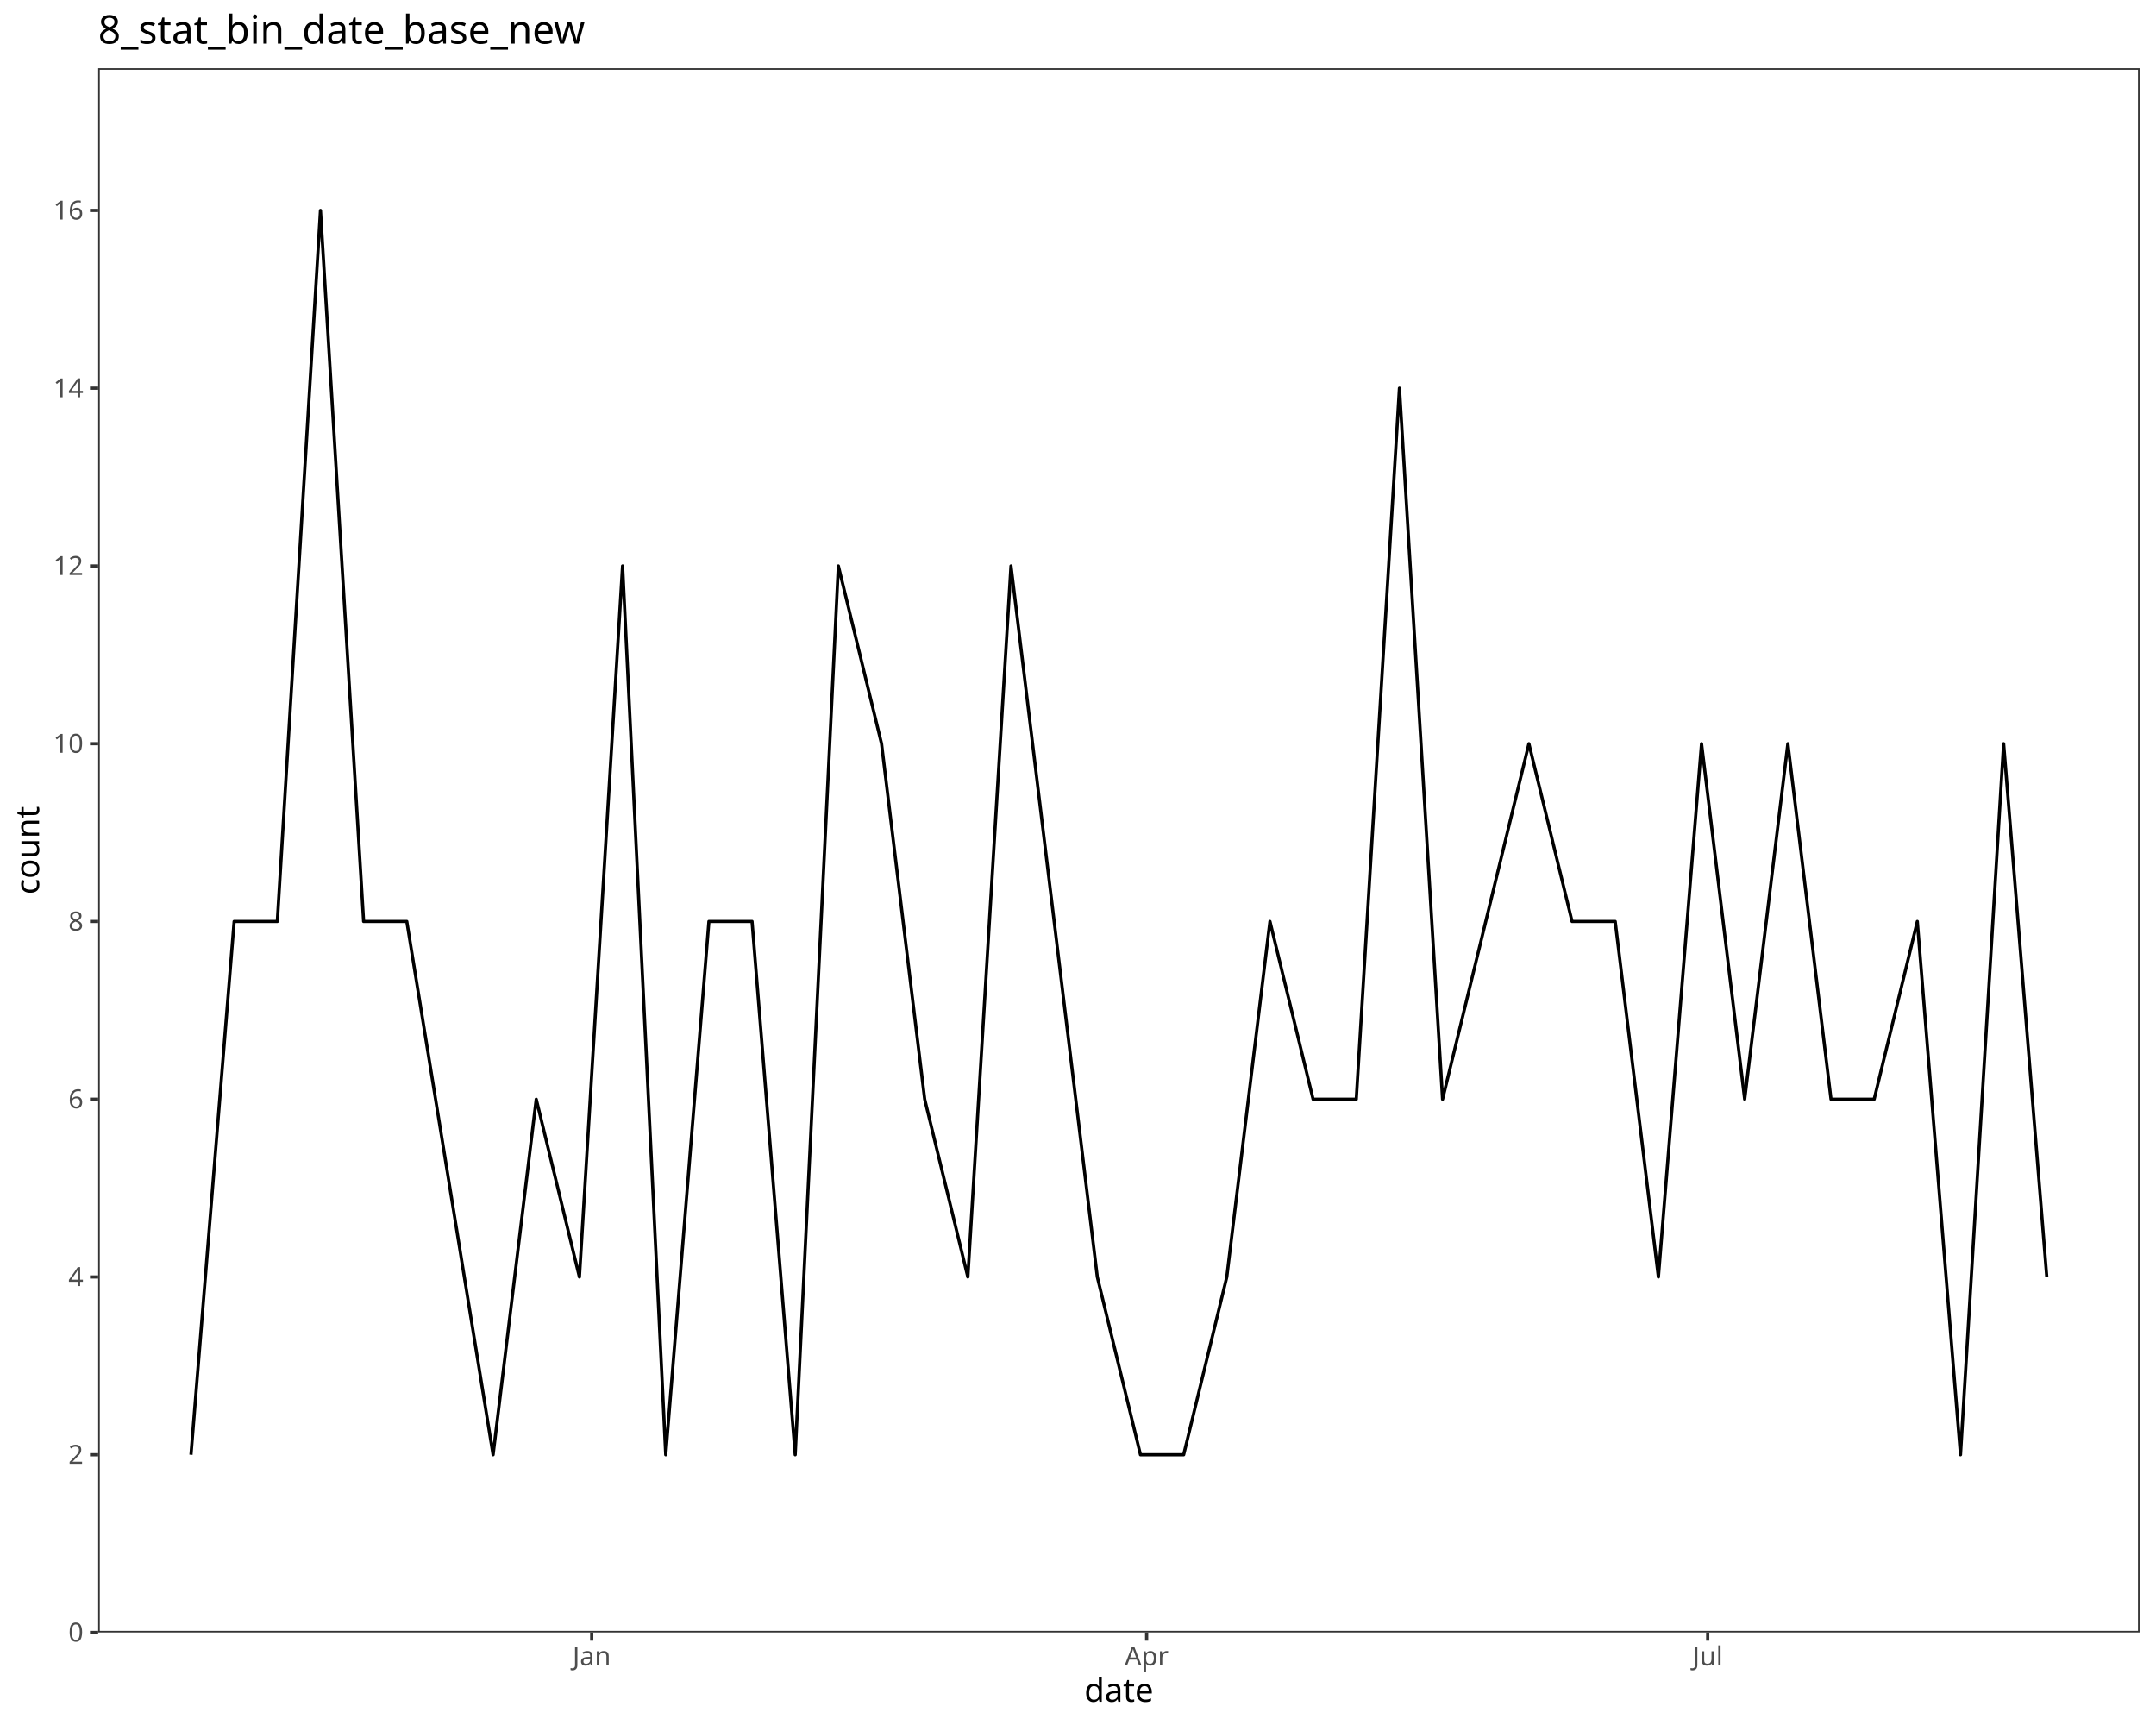
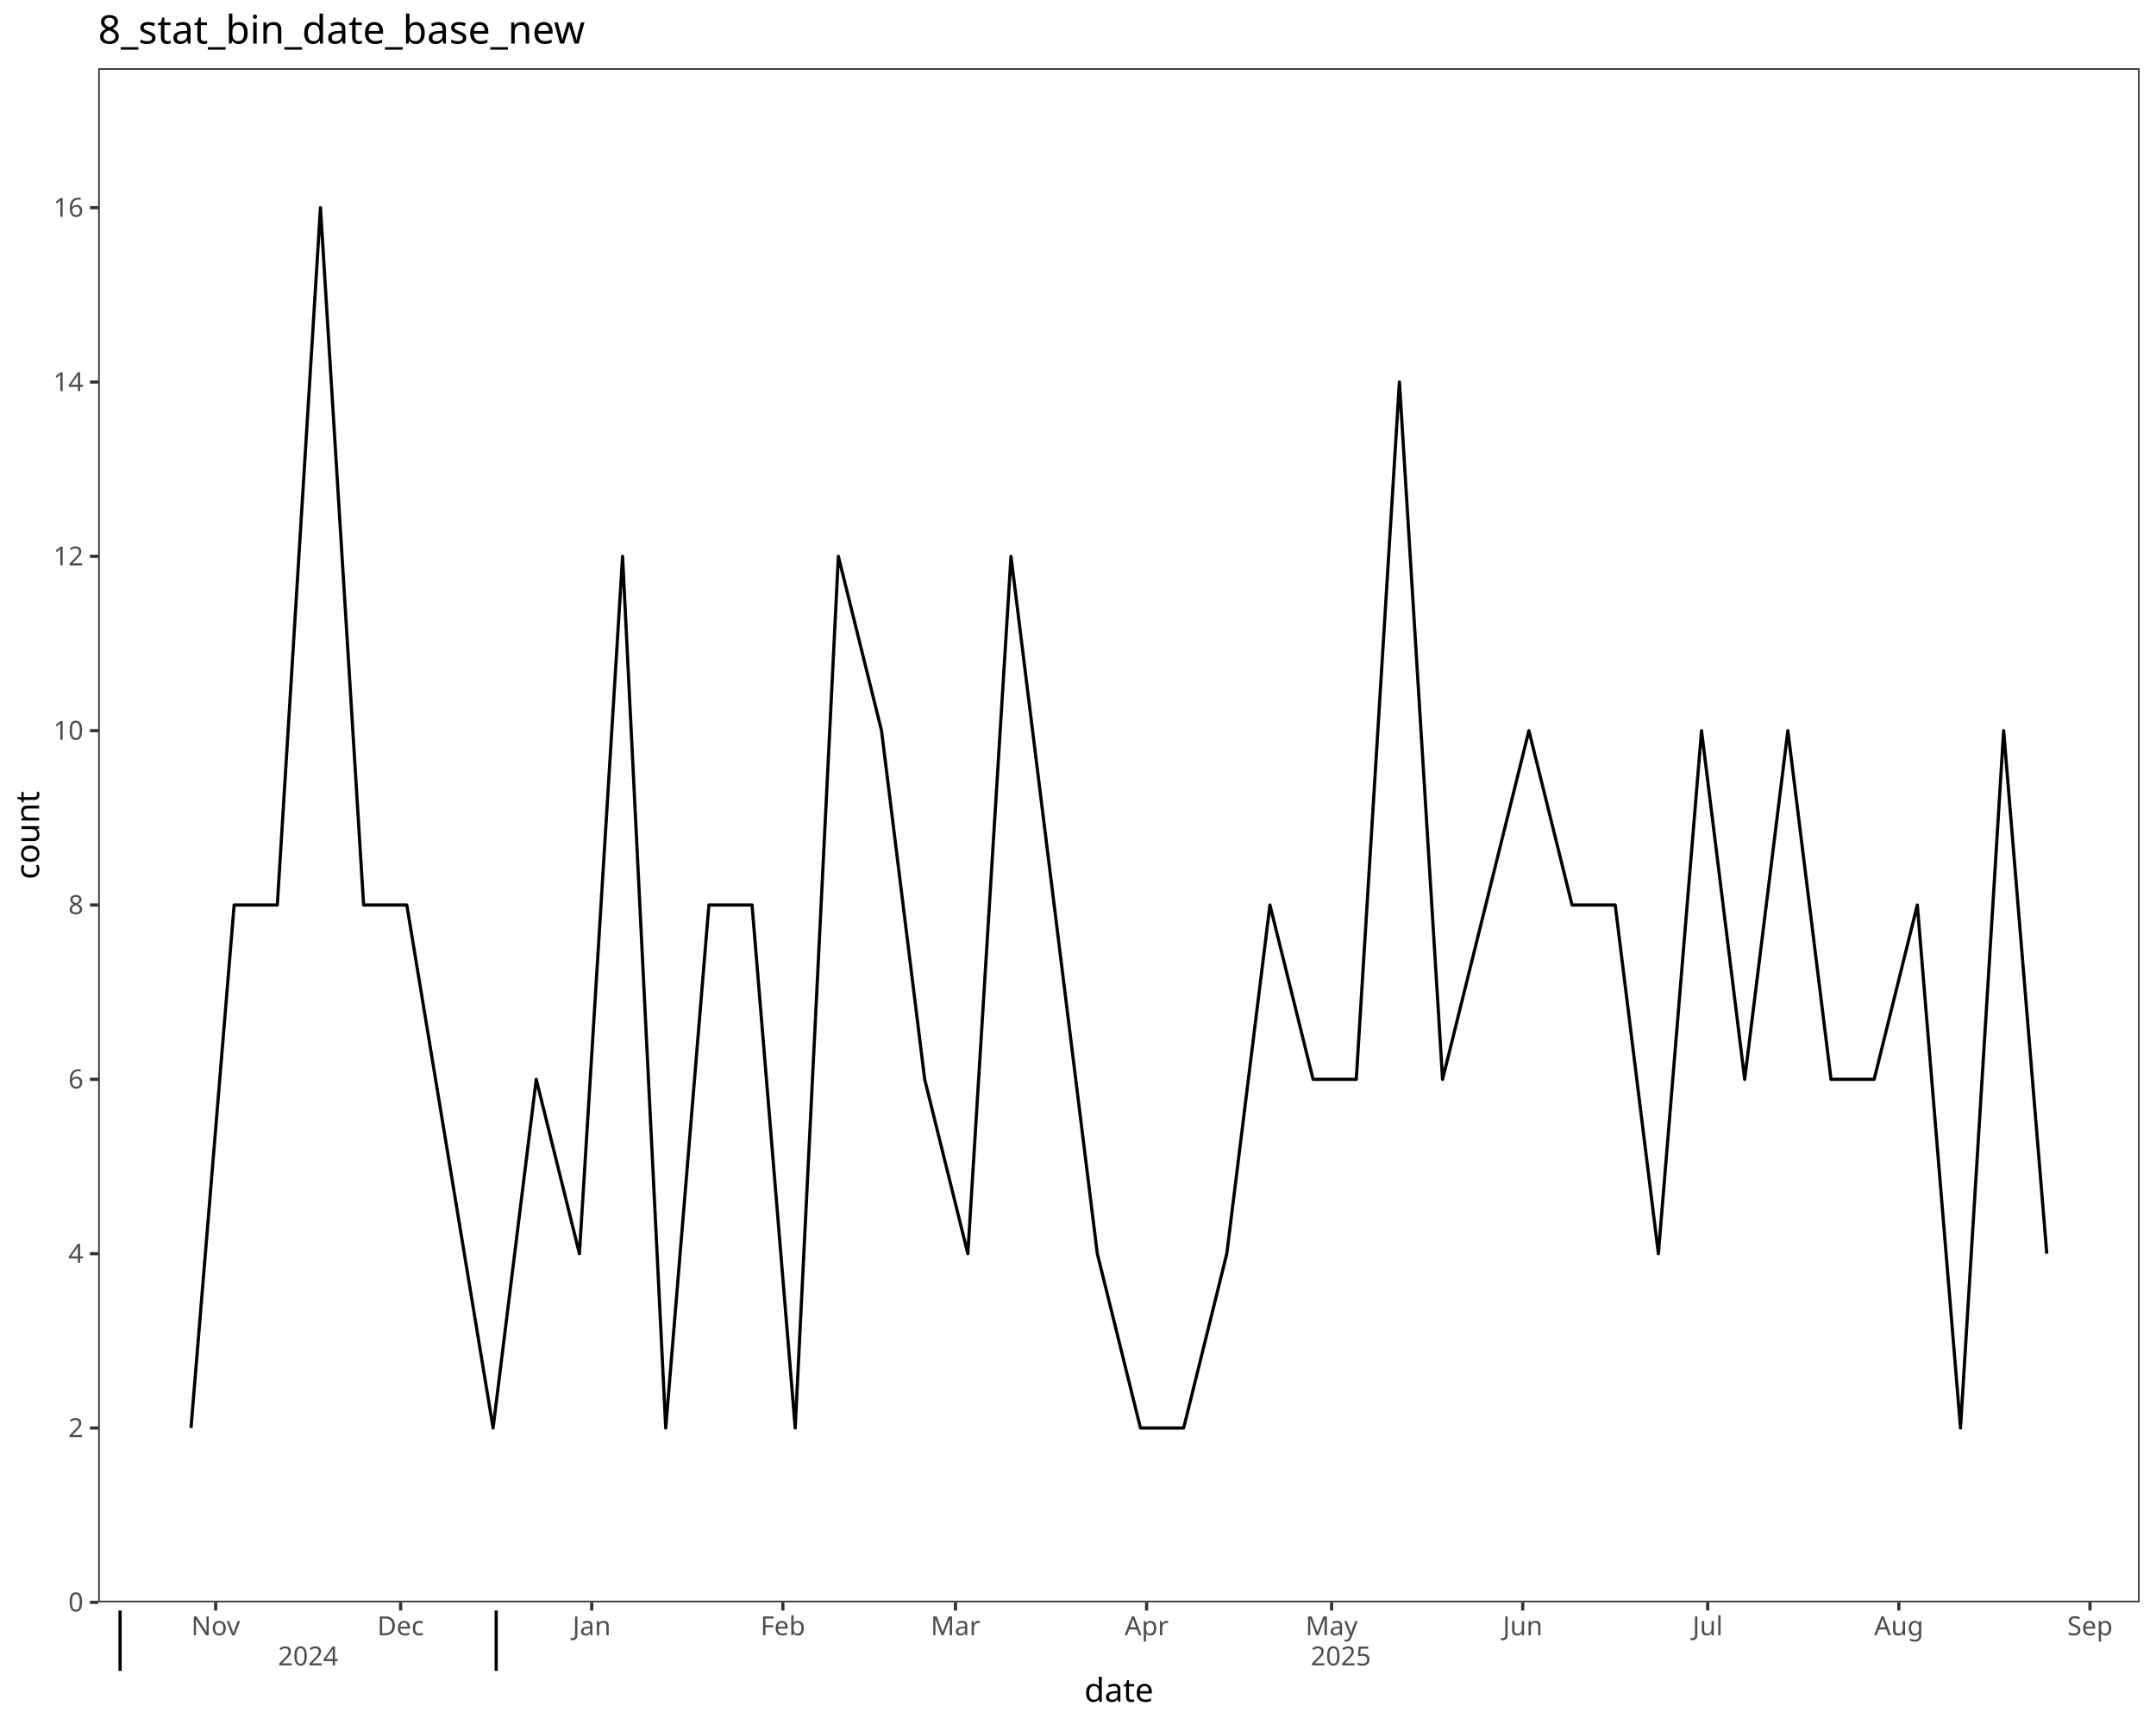
<svg xmlns="http://www.w3.org/2000/svg" class="svglite" data-engine-version="2.0" width="720.00pt" height="576.00pt" viewBox="0 0 720.00 576.00">
  <defs>
    <style type="text/css">
    .svglite line, .svglite polyline, .svglite polygon, .svglite path, .svglite rect, .svglite circle {
      fill: none;
      stroke: #000000;
      stroke-linecap: round;
      stroke-linejoin: round;
      stroke-miterlimit: 10.00;
    }
  </style>
  </defs>
  <rect width="100%" height="100%" style="stroke: none; fill: #FFFFFF;" />
  <defs>
    <clipPath id="cpMC4wMHw3MjAuMDB8MC4wMHw1NzYuMDA=">
      <rect x="0.00" y="0.00" width="720.00" height="576.00" />
    </clipPath>
  </defs>
  <g clip-path="url(#cpMC4wMHw3MjAuMDB8MC4wMHw1NzYuMDA=)">
    <rect x="0.00" y="0.00" width="720.00" height="576.00" style="stroke-width: 1.07; stroke: #FFFFFF; fill: #FFFFFF;" />
  </g>
  <defs>
-     <clipPath id="cpMzIuNzl8NzE0LjUyfDIyLjc4fDU0NS4xMQ==">
-       <rect x="32.79" y="22.78" width="681.73" height="522.33" />
+     <clipPath id="cpMzIuNzl8NzE0LjUyfDIyLjc4fDUzNS4wNA==">
+       <rect x="32.79" y="22.78" width="681.73" height="512.25" />
    </clipPath>
  </defs>
-   <g clip-path="url(#cpMzIuNzl8NzE0LjUyfDIyLjc4fDU0NS4xMQ==)">
-     <rect x="32.79" y="22.78" width="681.73" height="522.33" style="stroke-width: 1.07; stroke: none; fill: #FFFFFF;" />
-     <polyline points="63.78,485.76 78.19,307.69 92.61,307.69 107.02,70.27 121.43,307.69 135.85,307.69 164.67,485.76 179.08,367.05 193.50,426.40 207.91,188.98 222.32,485.76 236.74,307.69 251.15,307.69 265.56,485.76 279.97,188.98 294.39,248.33 308.80,367.05 323.21,426.40 337.62,188.98 352.04,307.69 366.45,426.40 380.86,485.76 395.28,485.76 409.69,426.40 424.10,307.69 438.51,367.05 452.93,367.05 467.34,129.62 481.75,367.05 510.58,248.33 524.99,307.69 539.40,307.69 553.82,426.40 568.23,248.33 582.64,367.05 597.06,248.33 611.47,367.05 625.88,367.05 640.29,307.69 654.71,485.76 669.12,248.33 683.53,426.40 " style="stroke-width: 1.07; stroke-linecap: butt;" />
-     <rect x="32.79" y="22.78" width="681.73" height="522.33" style="stroke-width: 1.07; stroke: #333333;" />
+   <g clip-path="url(#cpMzIuNzl8NzE0LjUyfDIyLjc4fDUzNS4wNA==)">
+     <rect x="32.79" y="22.78" width="681.73" height="512.25" style="stroke-width: 1.07; stroke: none; fill: #FFFFFF;" />
+     <polyline points="63.78,476.83 78.19,302.19 92.61,302.19 107.02,69.35 121.43,302.19 135.85,302.19 164.67,476.83 179.08,360.41 193.50,418.62 207.91,185.77 222.32,476.83 236.74,302.19 251.15,302.19 265.56,476.83 279.97,185.77 294.39,243.98 308.80,360.41 323.21,418.62 337.62,185.77 352.04,302.19 366.45,418.62 380.86,476.83 395.28,476.83 409.69,418.62 424.10,302.19 438.51,360.41 452.93,360.41 467.34,127.56 481.75,360.41 510.58,243.98 524.99,302.19 539.40,302.19 553.82,418.62 568.23,243.98 582.64,360.41 597.06,243.98 611.47,360.41 625.88,360.41 640.29,302.19 654.71,476.83 669.12,243.98 683.53,418.62 " style="stroke-width: 1.07; stroke-linecap: butt;" />
+     <rect x="32.79" y="22.78" width="681.73" height="512.25" style="stroke-width: 1.07; stroke: #333333;" />
  </g>
  <g clip-path="url(#cpMC4wMHw3MjAuMDB8MC4wMHw1NzYuMDA=)">
-     <text x="27.86" y="548.14" text-anchor="end" style="font-size: 8.80px; fill: #4D4D4D; font-family: sans;" textLength="4.89px" lengthAdjust="spacingAndGlyphs">0</text>
-     <text x="27.86" y="488.78" text-anchor="end" style="font-size: 8.80px; fill: #4D4D4D; font-family: sans;" textLength="4.89px" lengthAdjust="spacingAndGlyphs">2</text>
-     <text x="27.86" y="429.43" text-anchor="end" style="font-size: 8.80px; fill: #4D4D4D; font-family: sans;" textLength="4.89px" lengthAdjust="spacingAndGlyphs">4</text>
-     <text x="27.86" y="370.07" text-anchor="end" style="font-size: 8.80px; fill: #4D4D4D; font-family: sans;" textLength="4.89px" lengthAdjust="spacingAndGlyphs">6</text>
-     <text x="27.86" y="310.72" text-anchor="end" style="font-size: 8.80px; fill: #4D4D4D; font-family: sans;" textLength="4.89px" lengthAdjust="spacingAndGlyphs">8</text>
-     <text x="27.86" y="251.36" text-anchor="end" style="font-size: 8.80px; fill: #4D4D4D; font-family: sans;" textLength="9.79px" lengthAdjust="spacingAndGlyphs">10</text>
-     <text x="27.86" y="192.01" text-anchor="end" style="font-size: 8.80px; fill: #4D4D4D; font-family: sans;" textLength="9.79px" lengthAdjust="spacingAndGlyphs">12</text>
-     <text x="27.86" y="132.65" text-anchor="end" style="font-size: 8.80px; fill: #4D4D4D; font-family: sans;" textLength="9.79px" lengthAdjust="spacingAndGlyphs">14</text>
-     <text x="27.86" y="73.30" text-anchor="end" style="font-size: 8.80px; fill: #4D4D4D; font-family: sans;" textLength="9.79px" lengthAdjust="spacingAndGlyphs">16</text>
-     <polyline points="30.05,545.11 32.79,545.11 " style="stroke-width: 1.07; stroke: #333333; stroke-linecap: butt;" />
-     <polyline points="30.05,485.76 32.79,485.76 " style="stroke-width: 1.07; stroke: #333333; stroke-linecap: butt;" />
-     <polyline points="30.05,426.40 32.79,426.40 " style="stroke-width: 1.07; stroke: #333333; stroke-linecap: butt;" />
-     <polyline points="30.05,367.05 32.79,367.05 " style="stroke-width: 1.07; stroke: #333333; stroke-linecap: butt;" />
-     <polyline points="30.05,307.69 32.79,307.69 " style="stroke-width: 1.07; stroke: #333333; stroke-linecap: butt;" />
-     <polyline points="30.05,248.33 32.79,248.33 " style="stroke-width: 1.07; stroke: #333333; stroke-linecap: butt;" />
-     <polyline points="30.05,188.98 32.79,188.98 " style="stroke-width: 1.07; stroke: #333333; stroke-linecap: butt;" />
-     <polyline points="30.05,129.62 32.79,129.62 " style="stroke-width: 1.07; stroke: #333333; stroke-linecap: butt;" />
-     <polyline points="30.05,70.27 32.79,70.27 " style="stroke-width: 1.07; stroke: #333333; stroke-linecap: butt;" />
-     <polyline points="197.61,547.85 197.61,545.11 " style="stroke-width: 1.07; stroke: #333333; stroke-linecap: butt;" />
-     <polyline points="382.92,547.85 382.92,545.11 " style="stroke-width: 1.07; stroke: #333333; stroke-linecap: butt;" />
-     <polyline points="570.29,547.85 570.29,545.11 " style="stroke-width: 1.07; stroke: #333333; stroke-linecap: butt;" />
-     <text x="197.61" y="556.10" text-anchor="middle" style="font-size: 8.80px; fill: #4D4D4D; font-family: sans;" textLength="14.19px" lengthAdjust="spacingAndGlyphs">Jan</text>
-     <text x="382.92" y="556.10" text-anchor="middle" style="font-size: 8.80px; fill: #4D4D4D; font-family: sans;" textLength="13.70px" lengthAdjust="spacingAndGlyphs">Apr</text>
-     <text x="570.29" y="556.10" text-anchor="middle" style="font-size: 8.80px; fill: #4D4D4D; font-family: sans;" textLength="11.25px" lengthAdjust="spacingAndGlyphs">Jul</text>
+     <text x="27.86" y="538.07" text-anchor="end" style="font-size: 8.80px; fill: #4D4D4D; font-family: sans;" textLength="4.89px" lengthAdjust="spacingAndGlyphs">0</text>
+     <text x="27.86" y="479.86" text-anchor="end" style="font-size: 8.80px; fill: #4D4D4D; font-family: sans;" textLength="4.89px" lengthAdjust="spacingAndGlyphs">2</text>
+     <text x="27.86" y="421.64" text-anchor="end" style="font-size: 8.80px; fill: #4D4D4D; font-family: sans;" textLength="4.89px" lengthAdjust="spacingAndGlyphs">4</text>
+     <text x="27.86" y="363.43" text-anchor="end" style="font-size: 8.80px; fill: #4D4D4D; font-family: sans;" textLength="4.89px" lengthAdjust="spacingAndGlyphs">6</text>
+     <text x="27.86" y="305.22" text-anchor="end" style="font-size: 8.80px; fill: #4D4D4D; font-family: sans;" textLength="4.89px" lengthAdjust="spacingAndGlyphs">8</text>
+     <text x="27.86" y="247.01" text-anchor="end" style="font-size: 8.80px; fill: #4D4D4D; font-family: sans;" textLength="9.79px" lengthAdjust="spacingAndGlyphs">10</text>
+     <text x="27.86" y="188.80" text-anchor="end" style="font-size: 8.80px; fill: #4D4D4D; font-family: sans;" textLength="9.79px" lengthAdjust="spacingAndGlyphs">12</text>
+     <text x="27.86" y="130.59" text-anchor="end" style="font-size: 8.80px; fill: #4D4D4D; font-family: sans;" textLength="9.79px" lengthAdjust="spacingAndGlyphs">14</text>
+     <text x="27.86" y="72.38" text-anchor="end" style="font-size: 8.80px; fill: #4D4D4D; font-family: sans;" textLength="9.79px" lengthAdjust="spacingAndGlyphs">16</text>
+     <polyline points="30.05,535.04 32.79,535.04 " style="stroke-width: 1.07; stroke: #333333; stroke-linecap: butt;" />
+     <polyline points="30.05,476.83 32.79,476.83 " style="stroke-width: 1.07; stroke: #333333; stroke-linecap: butt;" />
+     <polyline points="30.05,418.62 32.79,418.62 " style="stroke-width: 1.07; stroke: #333333; stroke-linecap: butt;" />
+     <polyline points="30.05,360.41 32.79,360.41 " style="stroke-width: 1.07; stroke: #333333; stroke-linecap: butt;" />
+     <polyline points="30.05,302.19 32.79,302.19 " style="stroke-width: 1.07; stroke: #333333; stroke-linecap: butt;" />
+     <polyline points="30.05,243.98 32.79,243.98 " style="stroke-width: 1.07; stroke: #333333; stroke-linecap: butt;" />
+     <polyline points="30.05,185.77 32.79,185.77 " style="stroke-width: 1.07; stroke: #333333; stroke-linecap: butt;" />
+     <polyline points="30.05,127.56 32.79,127.56 " style="stroke-width: 1.07; stroke: #333333; stroke-linecap: butt;" />
+     <polyline points="30.05,69.35 32.79,69.35 " style="stroke-width: 1.07; stroke: #333333; stroke-linecap: butt;" />
+     <polyline points="72.02,537.78 72.02,535.04 " style="stroke-width: 1.07; stroke: #333333; stroke-linecap: butt;" />
+     <polyline points="133.79,537.78 133.79,535.04 " style="stroke-width: 1.07; stroke: #333333; stroke-linecap: butt;" />
+     <polyline points="197.61,537.78 197.61,535.04 " style="stroke-width: 1.07; stroke: #333333; stroke-linecap: butt;" />
+     <polyline points="261.44,537.78 261.44,535.04 " style="stroke-width: 1.07; stroke: #333333; stroke-linecap: butt;" />
+     <polyline points="319.09,537.78 319.09,535.04 " style="stroke-width: 1.07; stroke: #333333; stroke-linecap: butt;" />
+     <polyline points="382.92,537.78 382.92,535.04 " style="stroke-width: 1.07; stroke: #333333; stroke-linecap: butt;" />
+     <polyline points="444.69,537.78 444.69,535.04 " style="stroke-width: 1.07; stroke: #333333; stroke-linecap: butt;" />
+     <polyline points="508.52,537.78 508.52,535.04 " style="stroke-width: 1.07; stroke: #333333; stroke-linecap: butt;" />
+     <polyline points="570.29,537.78 570.29,535.04 " style="stroke-width: 1.07; stroke: #333333; stroke-linecap: butt;" />
+     <polyline points="634.12,537.78 634.12,535.04 " style="stroke-width: 1.07; stroke: #333333; stroke-linecap: butt;" />
+     <polyline points="697.95,537.78 697.95,535.04 " style="stroke-width: 1.07; stroke: #333333; stroke-linecap: butt;" />
+     <text x="72.02" y="546.03" text-anchor="middle" style="font-size: 8.80px; fill: #4D4D4D; font-family: sans;" textLength="15.66px" lengthAdjust="spacingAndGlyphs">Nov</text>
+     <text x="133.79" y="546.03" text-anchor="middle" style="font-size: 8.80px; fill: #4D4D4D; font-family: sans;" textLength="15.66px" lengthAdjust="spacingAndGlyphs">Dec</text>
+     <text x="197.61" y="546.03" text-anchor="middle" style="font-size: 8.80px; fill: #4D4D4D; font-family: sans;" textLength="14.19px" lengthAdjust="spacingAndGlyphs">Jan</text>
+     <text x="261.44" y="546.03" text-anchor="middle" style="font-size: 8.80px; fill: #4D4D4D; font-family: sans;" textLength="15.16px" lengthAdjust="spacingAndGlyphs">Feb</text>
+     <text x="319.09" y="546.03" text-anchor="middle" style="font-size: 8.80px; fill: #4D4D4D; font-family: sans;" textLength="15.16px" lengthAdjust="spacingAndGlyphs">Mar</text>
+     <text x="382.92" y="546.03" text-anchor="middle" style="font-size: 8.80px; fill: #4D4D4D; font-family: sans;" textLength="13.70px" lengthAdjust="spacingAndGlyphs">Apr</text>
+     <text x="444.69" y="546.03" text-anchor="middle" style="font-size: 8.80px; fill: #4D4D4D; font-family: sans;" textLength="16.63px" lengthAdjust="spacingAndGlyphs">May</text>
+     <text x="508.52" y="546.03" text-anchor="middle" style="font-size: 8.80px; fill: #4D4D4D; font-family: sans;" textLength="14.19px" lengthAdjust="spacingAndGlyphs">Jun</text>
+     <text x="570.29" y="546.03" text-anchor="middle" style="font-size: 8.80px; fill: #4D4D4D; font-family: sans;" textLength="11.25px" lengthAdjust="spacingAndGlyphs">Jul</text>
+     <text x="634.12" y="546.03" text-anchor="middle" style="font-size: 8.80px; fill: #4D4D4D; font-family: sans;" textLength="15.66px" lengthAdjust="spacingAndGlyphs">Aug</text>
+     <text x="697.95" y="546.03" text-anchor="middle" style="font-size: 8.80px; fill: #4D4D4D; font-family: sans;" textLength="15.66px" lengthAdjust="spacingAndGlyphs">Sep</text>
+     <polyline points="40.10,537.78 40.10,557.93 " style="stroke-width: 1.07; stroke-linecap: butt;" />
+     <polyline points="165.70,537.78 165.70,557.93 " style="stroke-width: 1.07; stroke-linecap: butt;" />
+     <polyline points="729.86,537.78 729.86,557.93 " style="stroke-width: 1.07; stroke-linecap: butt;" />
+     <text x="102.90" y="556.10" text-anchor="middle" style="font-size: 8.80px; fill: #4D4D4D; font-family: sans;" textLength="19.58px" lengthAdjust="spacingAndGlyphs">2024</text>
+     <text x="447.78" y="556.10" text-anchor="middle" style="font-size: 8.80px; fill: #4D4D4D; font-family: sans;" textLength="19.58px" lengthAdjust="spacingAndGlyphs">2025</text>
    <text x="373.66" y="568.24" text-anchor="middle" style="font-size: 11.00px; font-family: sans;" textLength="21.41px" lengthAdjust="spacingAndGlyphs">date</text>
-     <text transform="translate(13.05,283.95) rotate(-90)" text-anchor="middle" style="font-size: 11.00px; font-family: sans;" textLength="26.91px" lengthAdjust="spacingAndGlyphs">count</text>
+     <text transform="translate(13.05,278.91) rotate(-90)" text-anchor="middle" style="font-size: 11.00px; font-family: sans;" textLength="26.91px" lengthAdjust="spacingAndGlyphs">count</text>
    <text x="32.79" y="14.56" style="font-size: 13.20px; font-family: sans;" textLength="161.49px" lengthAdjust="spacingAndGlyphs">8_stat_bin_date_base_new</text>
  </g>
</svg>
